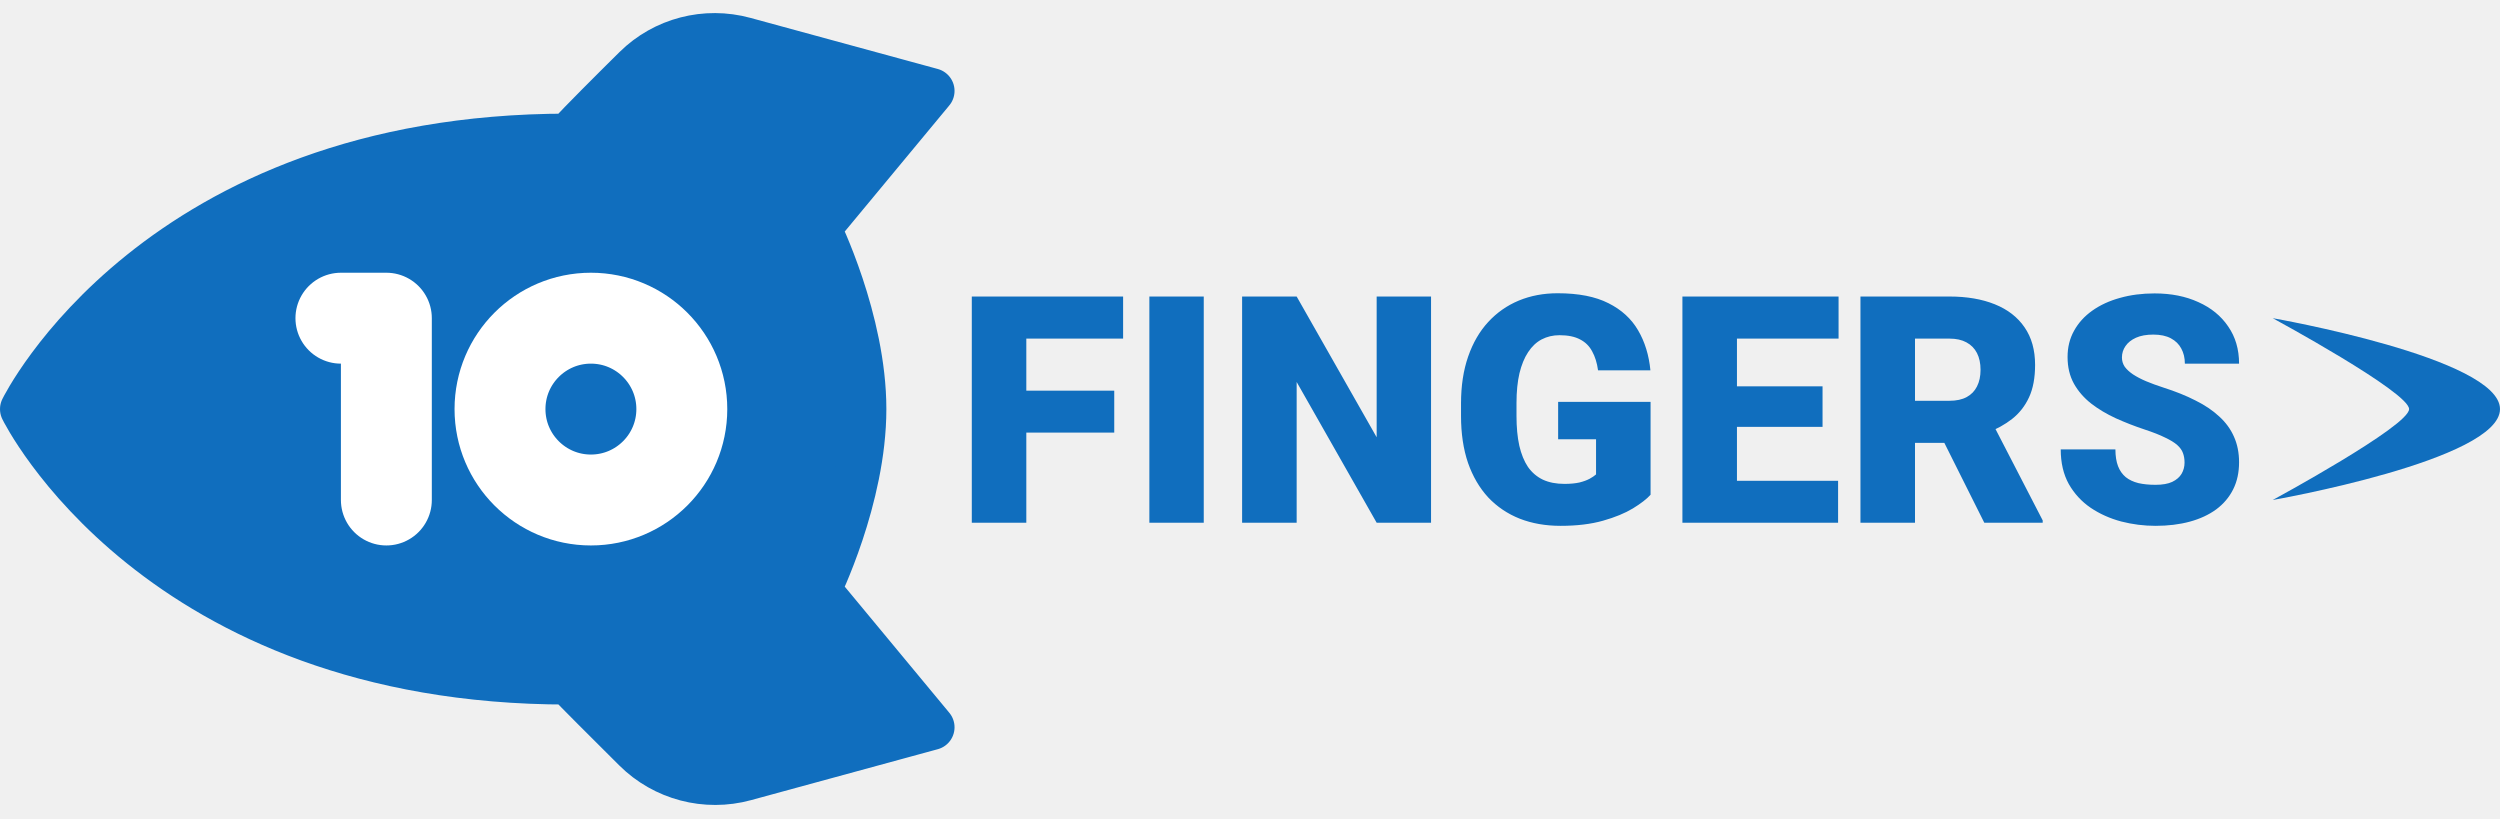
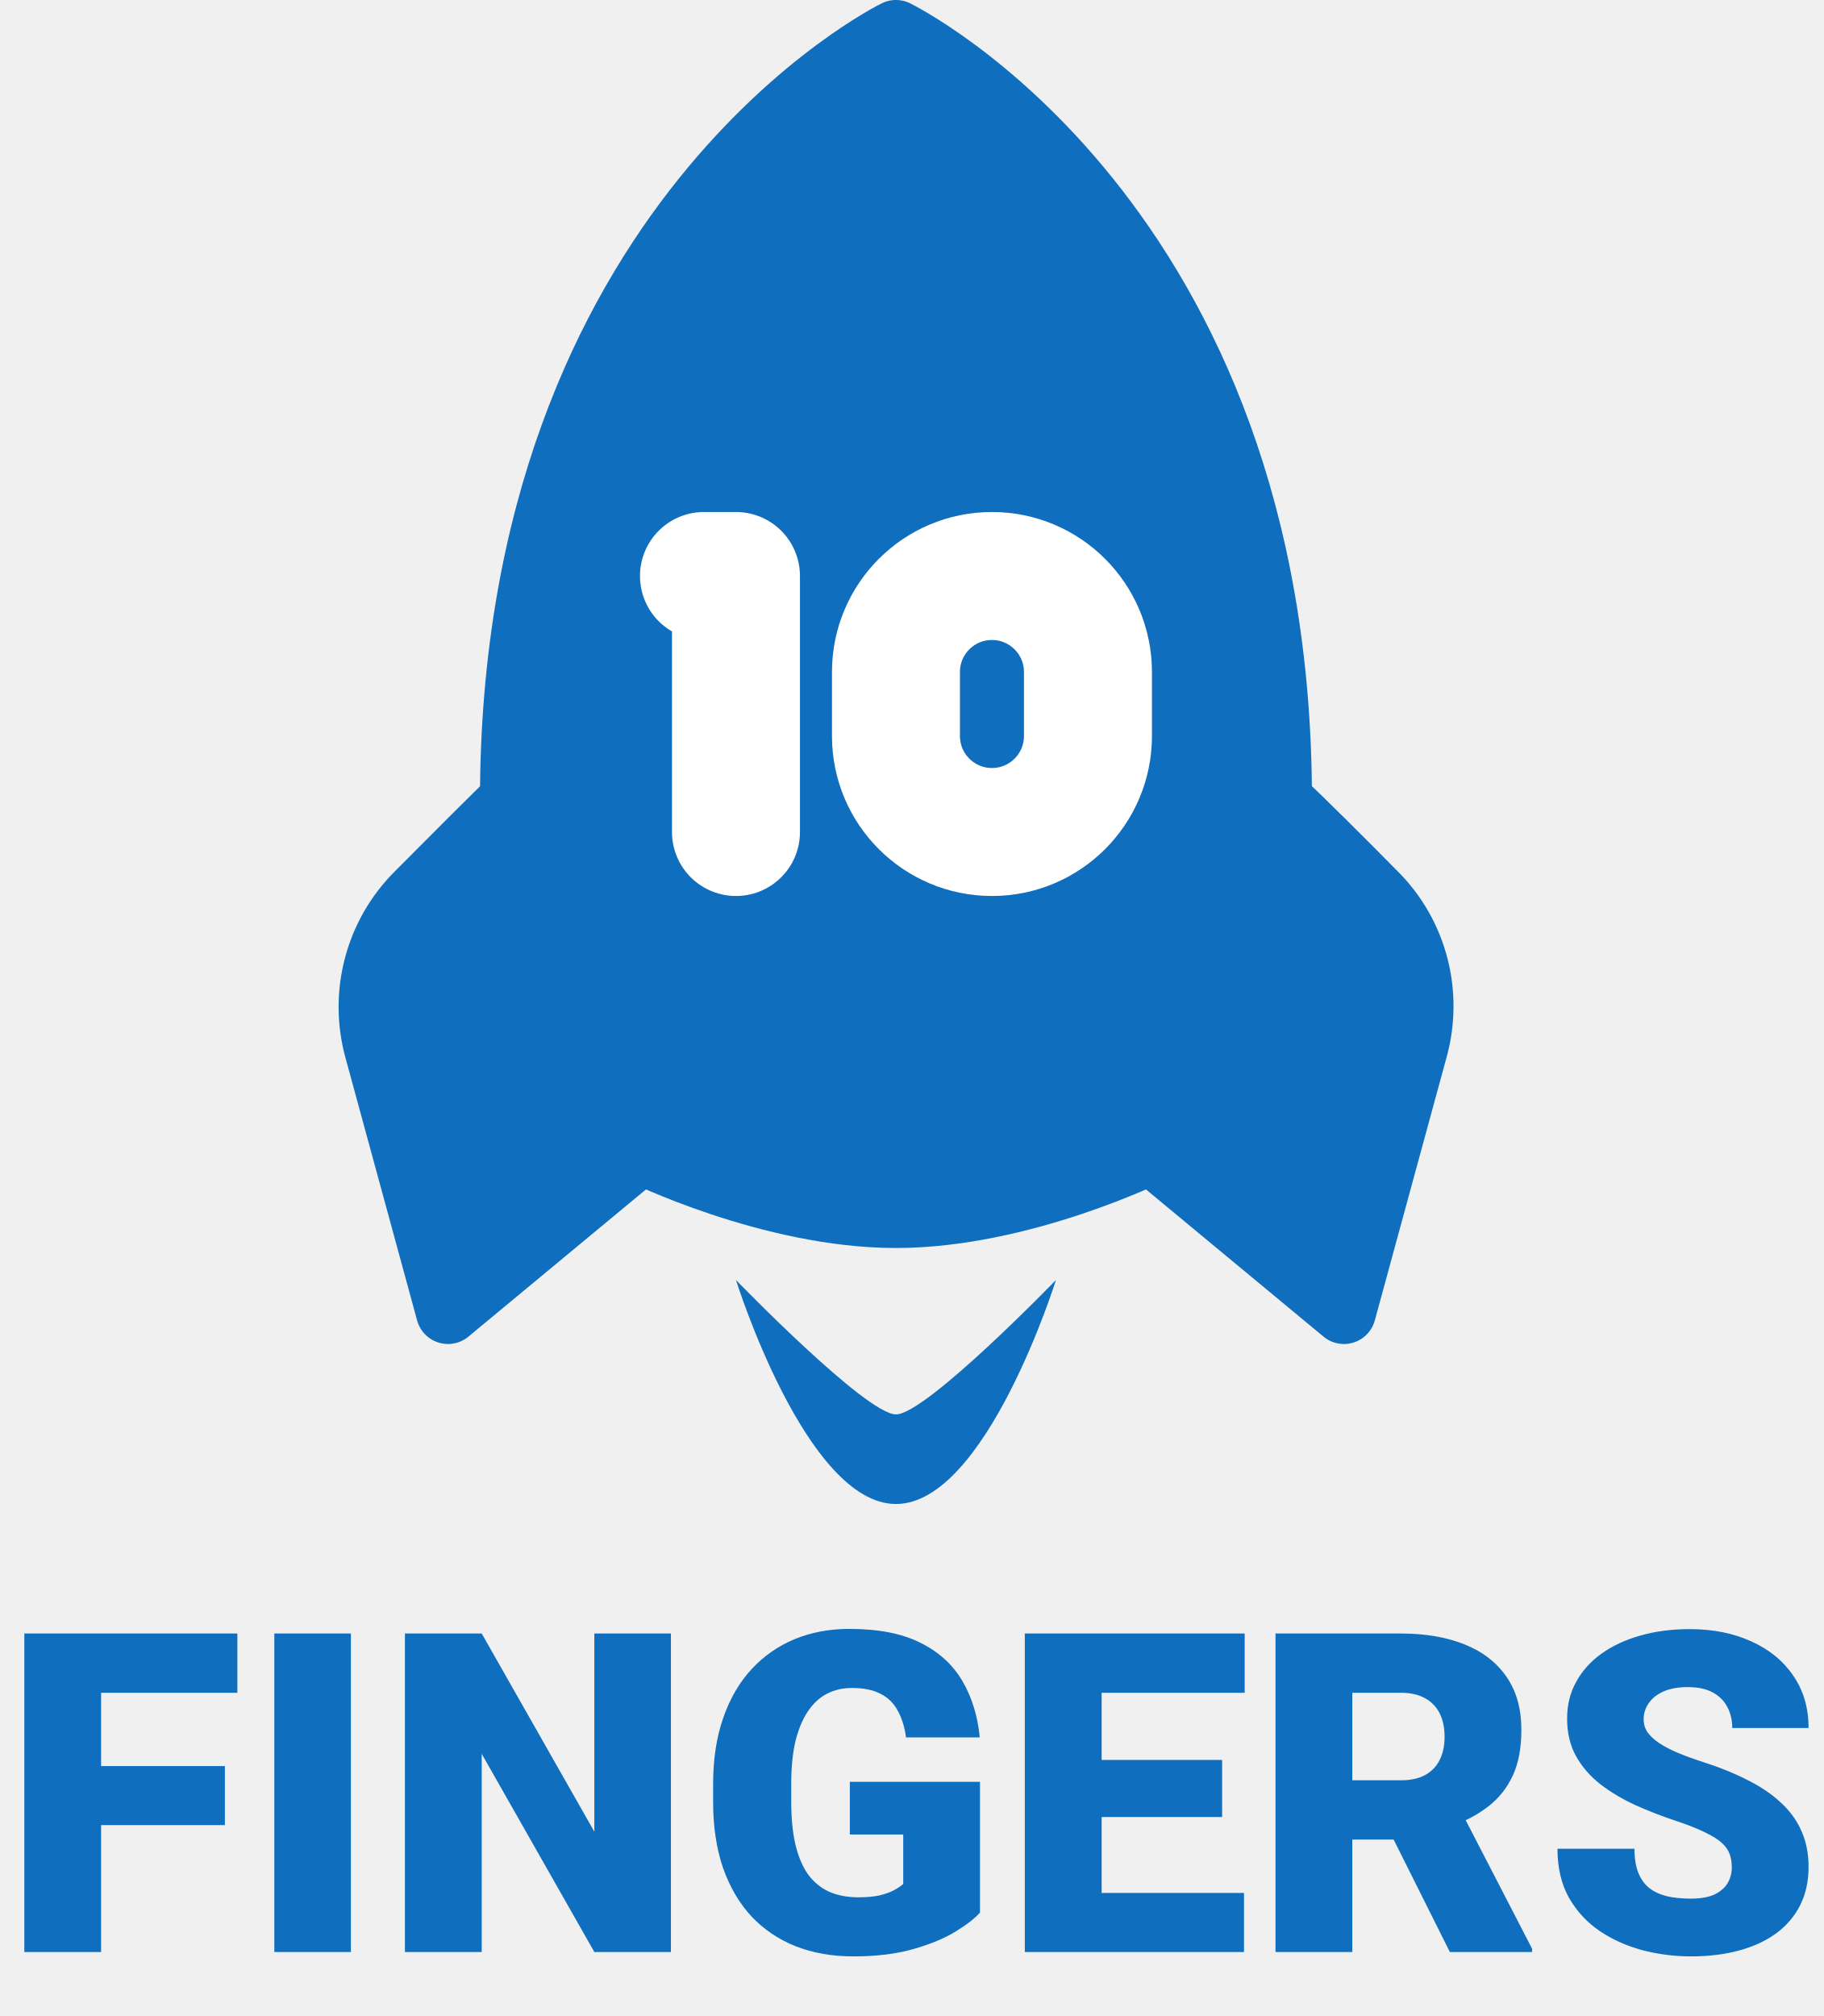
- <svg xmlns="http://www.w3.org/2000/svg" width="110" height="36" viewBox="0 0 110 36" fill="none">
-   <circle cx="25" cy="23" r="1" fill="white" />
-   <circle cx="25" cy="20" r="1" fill="white" />
-   <circle cx="25" cy="17" r="1" fill="white" />
-   <path d="M41 32L36 25.969C36 25.969 38 21.923 38 18C38 14.077 36 10.031 36 10.031L41 4L32.757 1.752C31.049 1.286 29.22 1.757 27.961 3.002C26.86 4.09 25.606 5.345 25 6C6.868 6 1 18.001 1 18.001C1 18.001 6.868 30 25 30C25.322 30.348 26.718 31.742 27.953 32.97C29.218 34.228 31.06 34.711 32.781 34.242L41 32Z" fill="#106EBE" stroke="#106EBE" stroke-width="2" stroke-linejoin="round" />
-   <path d="M30 18C30 20.209 28.209 22 26 22C23.791 22 22 20.209 22 18C22 15.791 23.791 14 26 14C28.209 14 30 15.791 30 18Z" stroke="white" stroke-width="4" />
-   <path d="M17 22V14H15" stroke="white" stroke-width="4" stroke-linecap="round" stroke-linejoin="round" />
-   <path d="M110 18C110 20.25 100 22 100 22C100 22 106 18.75 106 18C106 17.25 100 14 100 14C100 14 110 15.75 110 18Z" fill="#106EBE" />
-   <path d="M45.158 13.047V23H42.759V13.047H45.158ZM49.027 17.189V19.035H44.475V17.189H49.027ZM49.417 13.047V14.899H44.475V13.047H49.417ZM52.965 13.047V23H50.572V13.047H52.965ZM62.966 13.047V23H60.573L57.053 16.807V23H54.653V13.047H57.053L60.573 19.24V13.047H62.966ZM72.625 17.682V21.77C72.456 21.956 72.197 22.157 71.846 22.371C71.499 22.581 71.062 22.761 70.533 22.911C70.005 23.061 69.382 23.137 68.667 23.137C68.006 23.137 67.407 23.032 66.869 22.822C66.331 22.608 65.869 22.296 65.481 21.886C65.099 21.471 64.802 20.965 64.593 20.368C64.388 19.767 64.285 19.078 64.285 18.304V17.75C64.285 16.975 64.39 16.287 64.6 15.685C64.809 15.084 65.103 14.578 65.481 14.168C65.864 13.753 66.313 13.439 66.828 13.225C67.348 13.01 67.917 12.903 68.537 12.903C69.453 12.903 70.198 13.049 70.772 13.341C71.347 13.628 71.782 14.027 72.078 14.537C72.374 15.043 72.554 15.629 72.618 16.294H70.314C70.269 15.966 70.182 15.688 70.055 15.46C69.932 15.227 69.754 15.052 69.522 14.934C69.289 14.81 68.988 14.749 68.619 14.749C68.332 14.749 68.07 14.81 67.833 14.934C67.601 15.057 67.402 15.243 67.238 15.494C67.074 15.74 66.947 16.05 66.856 16.424C66.769 16.797 66.726 17.235 66.726 17.736V18.304C66.726 18.8 66.767 19.236 66.849 19.609C66.935 19.983 67.063 20.295 67.231 20.546C67.405 20.792 67.623 20.979 67.888 21.106C68.157 21.23 68.473 21.291 68.838 21.291C69.093 21.291 69.312 21.27 69.494 21.23C69.676 21.184 69.827 21.129 69.945 21.065C70.068 20.997 70.162 20.933 70.226 20.874V19.329H68.558V17.682H72.625ZM80.876 21.154V23H75.571V21.154H80.876ZM76.426 13.047V23H74.026V13.047H76.426ZM80.192 16.998V18.782H75.571V16.998H80.192ZM80.897 13.047V14.899H75.571V13.047H80.897ZM81.86 13.047H85.777C86.543 13.047 87.208 13.161 87.773 13.389C88.338 13.617 88.774 13.954 89.079 14.4C89.389 14.847 89.544 15.398 89.544 16.055C89.544 16.624 89.455 17.101 89.277 17.483C89.1 17.866 88.851 18.183 88.532 18.434C88.218 18.68 87.851 18.883 87.432 19.042L86.645 19.486H83.357L83.344 17.634H85.777C86.083 17.634 86.336 17.579 86.536 17.47C86.737 17.36 86.887 17.205 86.987 17.005C87.092 16.8 87.144 16.556 87.144 16.273C87.144 15.986 87.092 15.74 86.987 15.535C86.882 15.33 86.728 15.173 86.522 15.063C86.322 14.954 86.074 14.899 85.777 14.899H84.26V23H81.86V13.047ZM87.309 23L85.107 18.598L87.65 18.584L89.879 22.898V23H87.309ZM96.12 20.355C96.12 20.2 96.097 20.061 96.052 19.938C96.006 19.81 95.922 19.691 95.799 19.582C95.676 19.473 95.498 19.363 95.266 19.254C95.038 19.14 94.737 19.021 94.363 18.898C93.926 18.753 93.504 18.588 93.099 18.406C92.693 18.219 92.331 18.003 92.012 17.757C91.693 17.506 91.44 17.215 91.253 16.882C91.066 16.545 90.973 16.153 90.973 15.706C90.973 15.278 91.068 14.893 91.26 14.551C91.451 14.204 91.718 13.911 92.06 13.669C92.406 13.423 92.811 13.236 93.276 13.108C93.741 12.976 94.249 12.91 94.801 12.91C95.53 12.91 96.172 13.038 96.728 13.293C97.289 13.544 97.727 13.901 98.041 14.366C98.36 14.826 98.519 15.371 98.519 16H96.134C96.134 15.749 96.081 15.528 95.977 15.337C95.876 15.146 95.724 14.995 95.519 14.886C95.314 14.776 95.056 14.722 94.746 14.722C94.445 14.722 94.192 14.767 93.987 14.858C93.782 14.95 93.627 15.073 93.522 15.227C93.418 15.378 93.365 15.544 93.365 15.727C93.365 15.877 93.406 16.014 93.488 16.137C93.575 16.255 93.696 16.367 93.851 16.472C94.01 16.576 94.201 16.677 94.425 16.773C94.653 16.868 94.908 16.962 95.19 17.053C95.719 17.221 96.189 17.41 96.599 17.62C97.013 17.825 97.362 18.06 97.644 18.324C97.932 18.584 98.148 18.88 98.294 19.213C98.444 19.546 98.519 19.922 98.519 20.341C98.519 20.787 98.433 21.184 98.26 21.53C98.087 21.877 97.838 22.171 97.515 22.412C97.191 22.649 96.804 22.829 96.353 22.952C95.901 23.075 95.398 23.137 94.842 23.137C94.331 23.137 93.828 23.073 93.331 22.945C92.839 22.813 92.392 22.613 91.991 22.344C91.59 22.07 91.269 21.722 91.027 21.298C90.79 20.869 90.672 20.361 90.672 19.773H93.078C93.078 20.065 93.117 20.311 93.194 20.512C93.272 20.712 93.386 20.874 93.536 20.997C93.686 21.116 93.871 21.202 94.09 21.257C94.309 21.307 94.559 21.332 94.842 21.332C95.147 21.332 95.393 21.289 95.58 21.202C95.767 21.111 95.904 20.992 95.99 20.847C96.077 20.696 96.12 20.532 96.12 20.355Z" fill="#106EBE" />
+ <svg xmlns="http://www.w3.org/2000/svg" width="57" height="63" viewBox="0 0 57 63" fill="none">
+   <path d="M3.159 51.047V61H0.76V51.047H3.159ZM7.028 55.19V57.035H2.476V55.19H7.028ZM7.418 51.047V52.899H2.476V51.047H7.418ZM10.966 51.047V61H8.573V51.047H10.966ZM20.967 51.047V61H18.574L15.054 54.807V61H12.654V51.047H15.054L18.574 57.24V51.047H20.967ZM30.626 55.682V59.77C30.457 59.956 30.198 60.157 29.847 60.371C29.5 60.581 29.063 60.761 28.534 60.911C28.006 61.062 27.384 61.137 26.668 61.137C26.007 61.137 25.408 61.032 24.87 60.822C24.332 60.608 23.87 60.296 23.482 59.886C23.1 59.471 22.803 58.965 22.594 58.368C22.389 57.767 22.286 57.078 22.286 56.304V55.75C22.286 54.975 22.391 54.287 22.601 53.685C22.81 53.084 23.104 52.578 23.482 52.168C23.865 51.753 24.314 51.439 24.829 51.225C25.349 51.01 25.918 50.903 26.538 50.903C27.454 50.903 28.199 51.049 28.773 51.341C29.348 51.628 29.783 52.027 30.079 52.537C30.375 53.043 30.555 53.629 30.619 54.294H28.315C28.27 53.966 28.183 53.688 28.056 53.46C27.933 53.227 27.755 53.052 27.523 52.934C27.29 52.81 26.989 52.749 26.62 52.749C26.333 52.749 26.071 52.81 25.834 52.934C25.602 53.057 25.403 53.243 25.239 53.494C25.075 53.74 24.948 54.05 24.856 54.424C24.77 54.797 24.727 55.235 24.727 55.736V56.304C24.727 56.8 24.768 57.236 24.85 57.609C24.936 57.983 25.064 58.295 25.232 58.546C25.406 58.792 25.624 58.979 25.889 59.106C26.158 59.23 26.474 59.291 26.839 59.291C27.094 59.291 27.313 59.27 27.495 59.23C27.677 59.184 27.828 59.129 27.946 59.065C28.069 58.997 28.163 58.933 28.227 58.874V57.329H26.559V55.682H30.626ZM38.877 59.154V61H33.572V59.154H38.877ZM34.427 51.047V61H32.027V51.047H34.427ZM38.193 54.998V56.782H33.572V54.998H38.193ZM38.898 51.047V52.899H33.572V51.047H38.898ZM39.861 51.047H43.778C44.544 51.047 45.209 51.161 45.774 51.389C46.34 51.617 46.775 51.954 47.08 52.4C47.39 52.847 47.545 53.398 47.545 54.055C47.545 54.624 47.456 55.101 47.278 55.483C47.101 55.866 46.852 56.183 46.533 56.434C46.219 56.68 45.852 56.883 45.433 57.042L44.647 57.486H41.358L41.345 55.634H43.778C44.084 55.634 44.337 55.579 44.537 55.47C44.738 55.36 44.888 55.205 44.988 55.005C45.093 54.8 45.145 54.556 45.145 54.273C45.145 53.986 45.093 53.74 44.988 53.535C44.883 53.33 44.728 53.173 44.523 53.063C44.323 52.954 44.075 52.899 43.778 52.899H42.261V61H39.861V51.047ZM45.31 61L43.108 56.598L45.651 56.584L47.88 60.898V61H45.31ZM54.121 58.355C54.121 58.2 54.098 58.06 54.053 57.938C54.007 57.81 53.923 57.691 53.8 57.582C53.677 57.473 53.499 57.363 53.267 57.254C53.039 57.14 52.738 57.022 52.364 56.898C51.927 56.753 51.505 56.589 51.1 56.406C50.694 56.219 50.332 56.003 50.013 55.757C49.694 55.506 49.441 55.215 49.254 54.882C49.067 54.545 48.974 54.153 48.974 53.706C48.974 53.278 49.069 52.893 49.261 52.551C49.452 52.204 49.719 51.91 50.06 51.669C50.407 51.423 50.812 51.236 51.277 51.108C51.742 50.976 52.25 50.91 52.802 50.91C53.531 50.91 54.173 51.038 54.73 51.293C55.29 51.544 55.727 51.901 56.042 52.366C56.361 52.827 56.52 53.371 56.52 54H54.135C54.135 53.749 54.082 53.528 53.977 53.337C53.877 53.145 53.725 52.995 53.52 52.886C53.315 52.776 53.057 52.722 52.747 52.722C52.446 52.722 52.193 52.767 51.988 52.858C51.783 52.95 51.628 53.073 51.523 53.227C51.419 53.378 51.366 53.544 51.366 53.727C51.366 53.877 51.407 54.014 51.489 54.137C51.576 54.255 51.697 54.367 51.852 54.472C52.011 54.577 52.203 54.677 52.426 54.773C52.654 54.868 52.909 54.962 53.191 55.053C53.72 55.221 54.19 55.41 54.6 55.62C55.014 55.825 55.363 56.06 55.645 56.324C55.933 56.584 56.149 56.88 56.295 57.213C56.445 57.546 56.52 57.922 56.52 58.341C56.52 58.787 56.434 59.184 56.261 59.53C56.088 59.877 55.839 60.171 55.516 60.412C55.192 60.649 54.805 60.829 54.353 60.952C53.902 61.075 53.399 61.137 52.843 61.137C52.332 61.137 51.829 61.073 51.332 60.945C50.84 60.813 50.393 60.613 49.992 60.344C49.591 60.07 49.27 59.722 49.028 59.298C48.791 58.87 48.673 58.361 48.673 57.773H51.079C51.079 58.065 51.118 58.311 51.195 58.512C51.273 58.712 51.387 58.874 51.537 58.997C51.688 59.116 51.872 59.202 52.091 59.257C52.31 59.307 52.56 59.332 52.843 59.332C53.148 59.332 53.394 59.289 53.581 59.202C53.768 59.111 53.905 58.992 53.991 58.847C54.078 58.696 54.121 58.532 54.121 58.355Z" fill="#106EBE" />
+   <circle cx="22" cy="27" r="1" transform="rotate(90 22 27)" fill="white" />
+   <circle cx="25" cy="27" r="1" transform="rotate(90 25 27)" fill="white" />
+   <circle cx="28" cy="27" r="1" transform="rotate(90 28 27)" fill="white" />
+   <path d="M14 41L20.031 36C20.031 36 24.077 38 28 38C31.923 38 35.969 36 35.969 36L42 41L44.248 32.757C44.714 31.049 44.243 29.22 42.998 27.961C41.91 26.86 40.655 25.606 40 25C40 6.868 27.999 1 27.999 1C27.999 1 16 6.868 16 25C15.652 25.322 14.258 26.718 13.03 27.953C11.772 29.218 11.289 31.06 11.758 32.781L14 41Z" fill="#106EBE" stroke="#106EBE" stroke-width="2" stroke-linejoin="round" />
+   <path d="M28 47C25.188 47 23 40 23 40C23 40 27.062 44.2 28 44.2C28.938 44.2 33 40 33 40C33 40 30.812 47 28 47Z" fill="#106EBE" />
+   <path d="M28 23V21C28 19.343 29.343 18 31 18C32.657 18 34 19.343 34 21V23C34 24.657 32.657 26 31 26C29.343 26 28 24.657 28 23Z" stroke="white" stroke-width="4" />
+   <path d="M23 26V18H22" stroke="white" stroke-width="4" stroke-linecap="round" stroke-linejoin="round" />
</svg>
